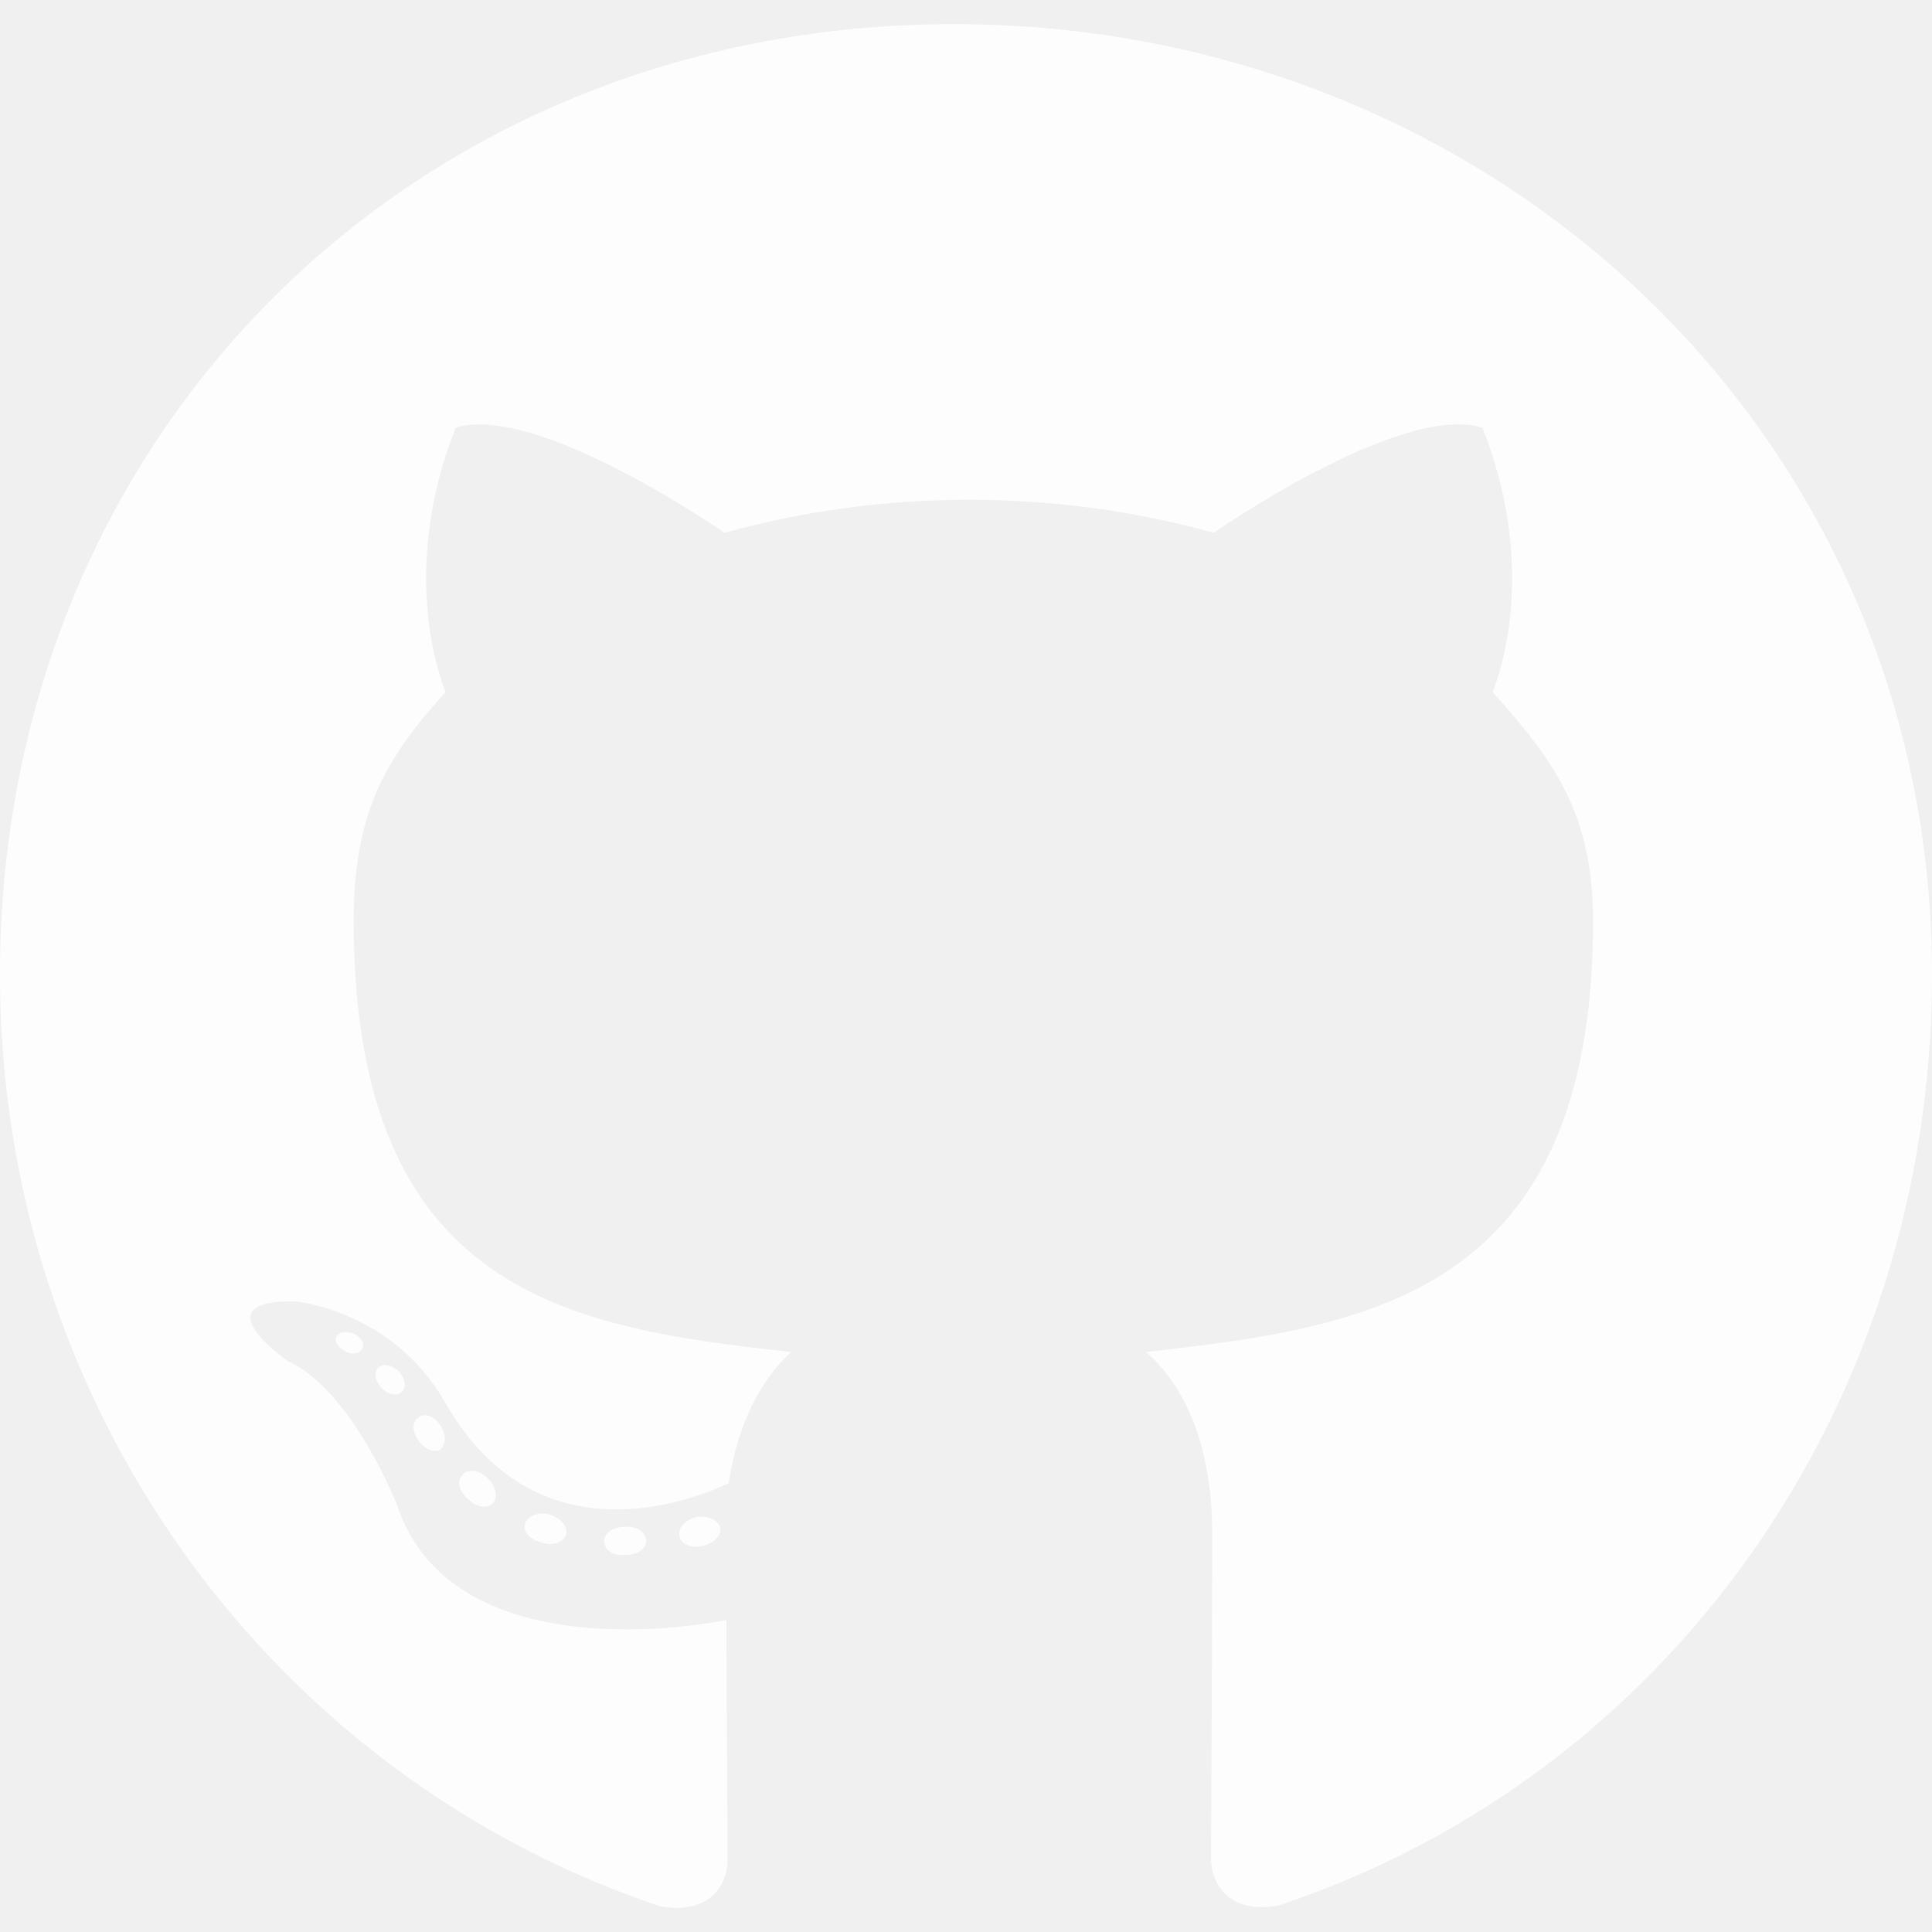
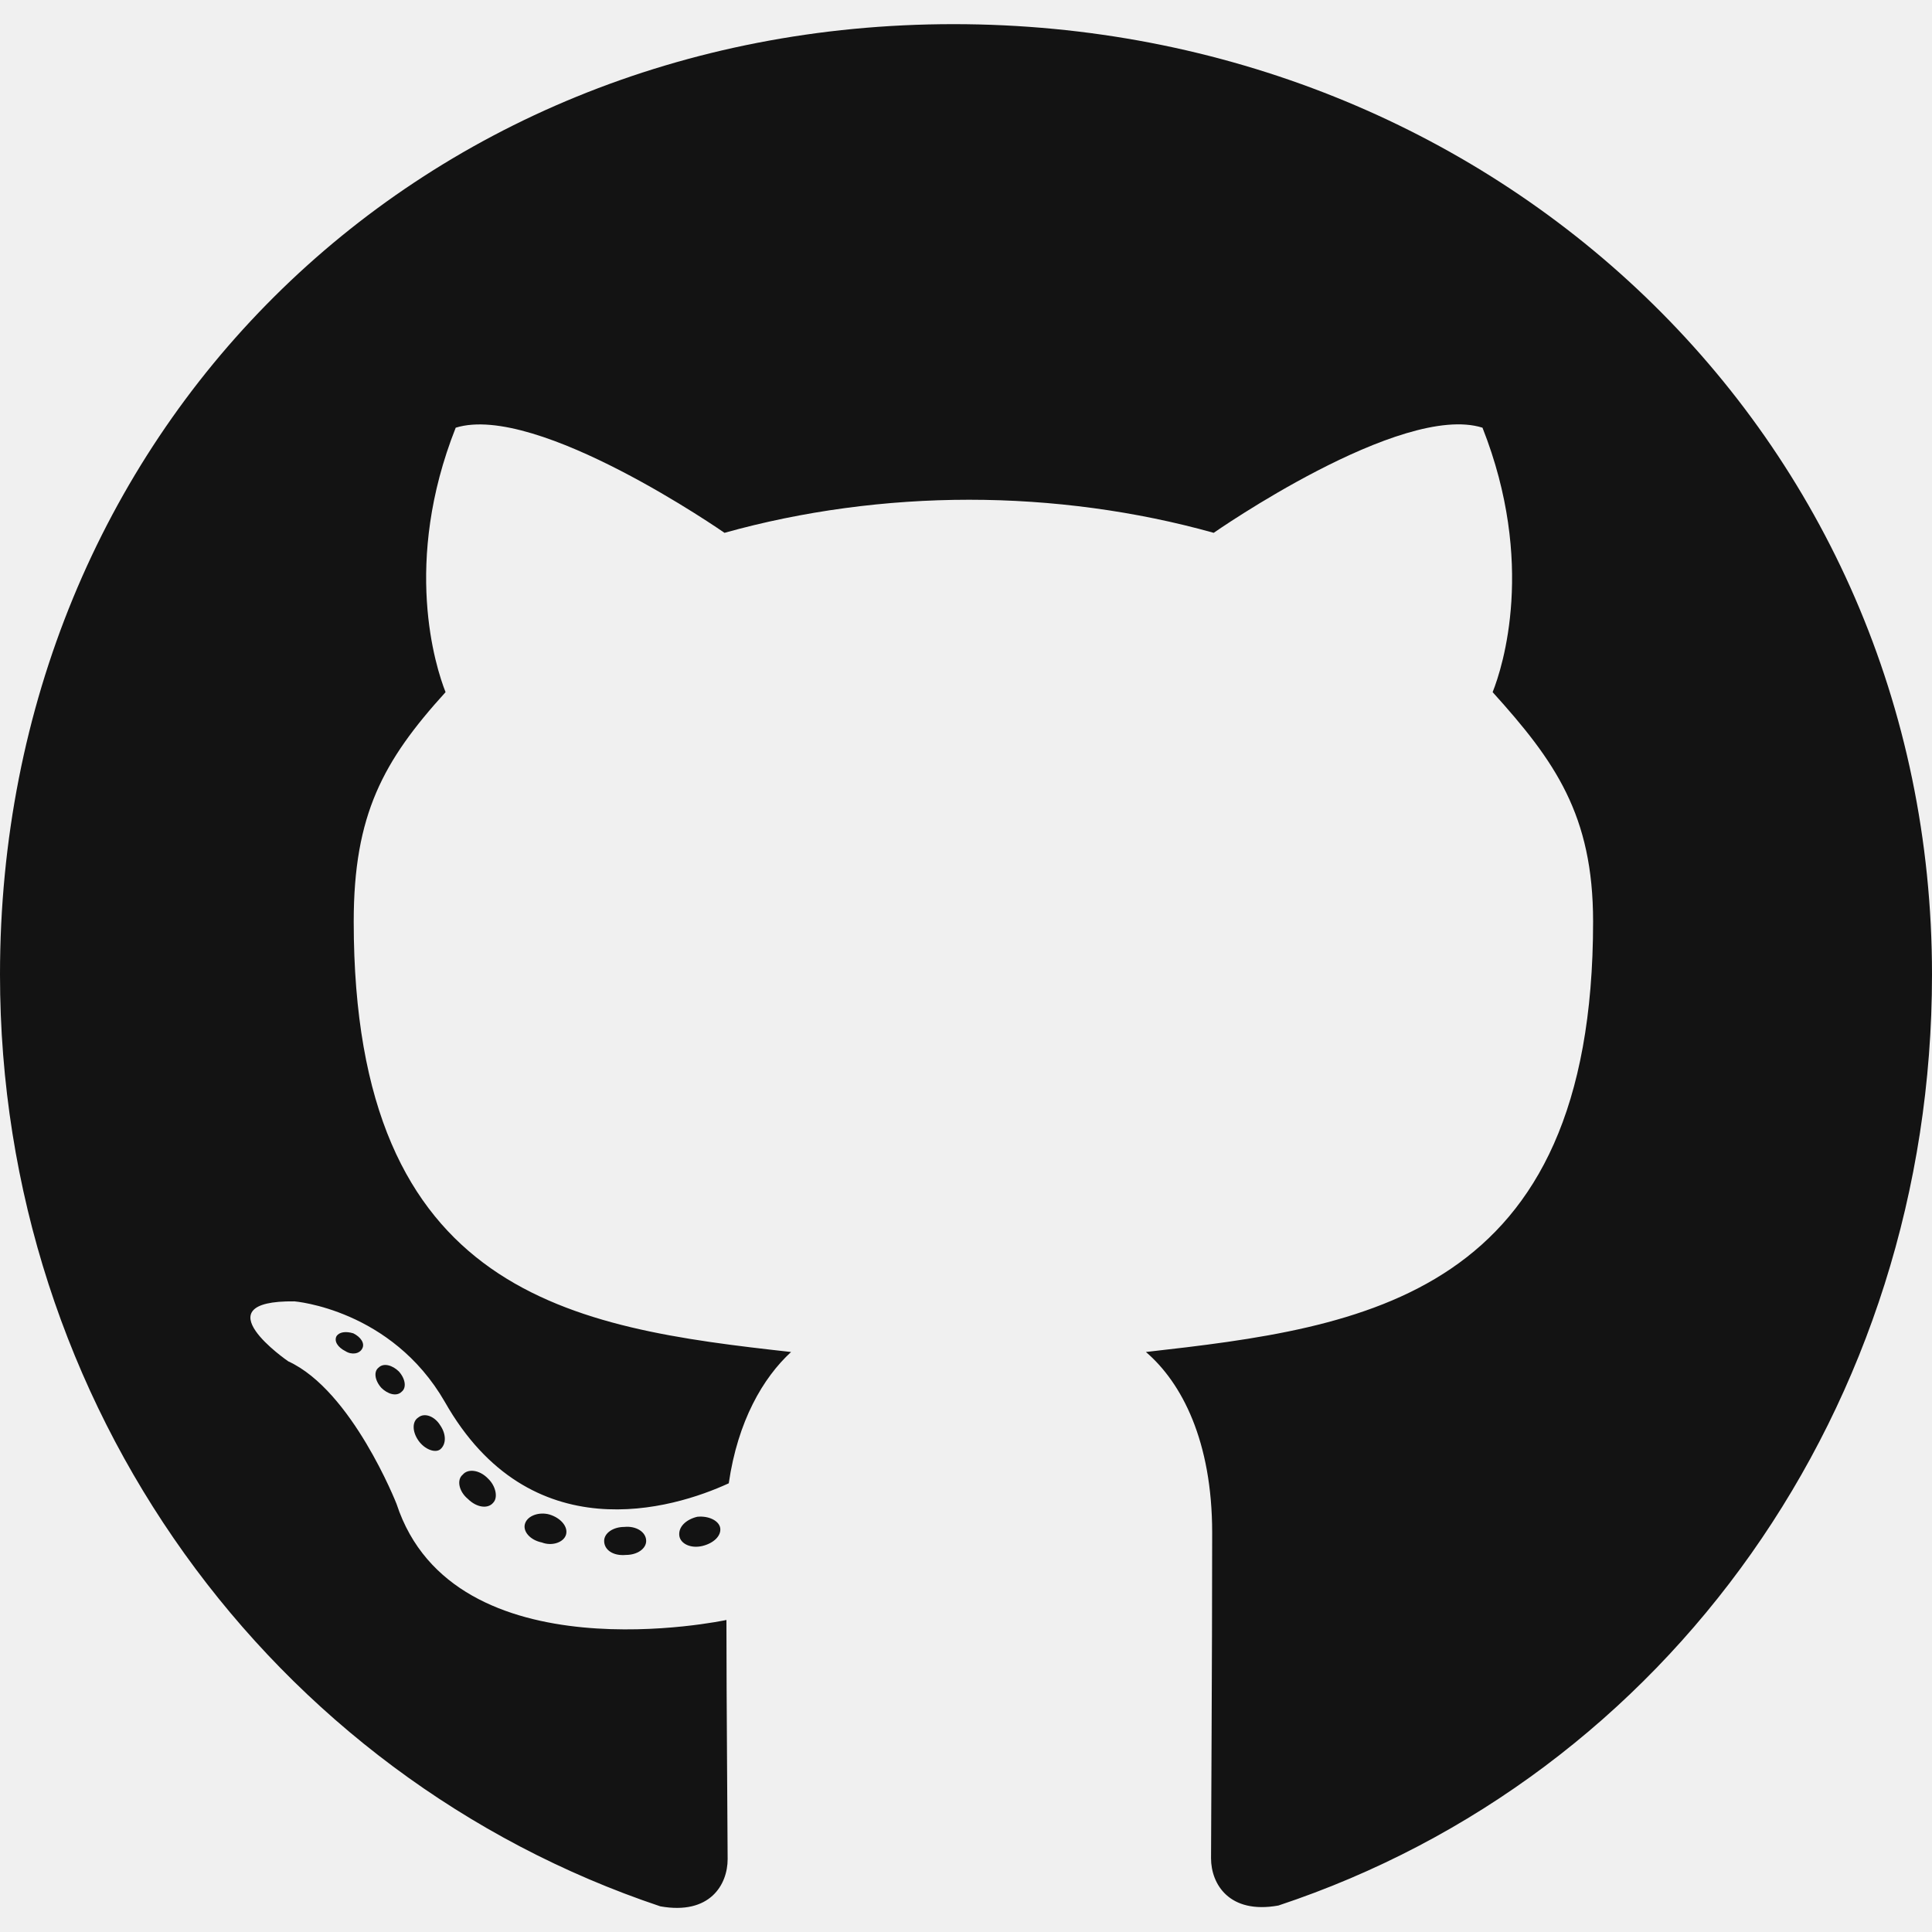
<svg xmlns="http://www.w3.org/2000/svg" width="24px" height="24px" viewBox="0 0 24 24" version="1.1">
  <g id="github_00" stroke="none" stroke-width="1" fill="none" fill-rule="evenodd">
-     <g fill="#FFF" fill-opacity="0.88" fill-rule="nonzero" id="Shape">
+     <g fill="#000" fill-opacity="0.92" fill-rule="nonzero" id="Shape">
      <path d="M8.027,19.142 C8.027,19.239 7.916,19.316 7.776,19.316 C7.616,19.331 7.505,19.253 7.505,19.142 C7.505,19.045 7.616,18.968 7.756,18.968 C7.902,18.953 8.027,19.031 8.027,19.142 Z M6.523,18.924 C6.489,19.021 6.585,19.132 6.731,19.161 C6.856,19.21 7.002,19.161 7.031,19.065 C7.06,18.968 6.968,18.856 6.823,18.813 C6.697,18.779 6.556,18.827 6.523,18.924 Z M8.661,18.842 C8.521,18.876 8.424,18.968 8.439,19.079 C8.453,19.176 8.579,19.239 8.724,19.205 C8.865,19.171 8.961,19.079 8.947,18.982 C8.932,18.89 8.802,18.827 8.661,18.842 Z M11.845,0.3 C5.134,0.3 0,5.395 0,12.106 C0,17.473 3.377,22.065 8.202,23.681 C8.821,23.792 9.039,23.41 9.039,23.095 C9.039,22.795 9.024,21.14 9.024,20.124 C9.024,20.124 5.637,20.85 4.926,18.682 C4.926,18.682 4.374,17.274 3.581,16.911 C3.581,16.911 2.473,16.152 3.658,16.166 C3.658,16.166 4.863,16.263 5.526,17.415 C6.585,19.282 8.361,18.745 9.053,18.426 C9.165,17.652 9.479,17.115 9.827,16.795 C7.123,16.495 4.394,16.103 4.394,11.448 C4.394,10.118 4.761,9.45 5.535,8.598 C5.41,8.284 4.998,6.987 5.661,5.313 C6.673,4.998 9,6.619 9,6.619 C9.968,6.348 11.008,6.208 12.039,6.208 C13.069,6.208 14.11,6.348 15.077,6.619 C15.077,6.619 17.405,4.994 18.416,5.313 C19.079,6.992 18.668,8.284 18.542,8.598 C19.316,9.455 19.79,10.123 19.79,11.448 C19.79,16.118 16.94,16.49 14.235,16.795 C14.681,17.177 15.058,17.903 15.058,19.04 C15.058,20.671 15.044,22.689 15.044,23.085 C15.044,23.4 15.266,23.782 15.881,23.671 C20.719,22.065 24,17.473 24,12.106 C24,5.395 18.556,0.3 11.845,0.3 Z M4.703,16.989 C4.64,17.037 4.655,17.148 4.737,17.24 C4.815,17.318 4.926,17.352 4.989,17.289 C5.052,17.24 5.037,17.129 4.955,17.037 C4.877,16.96 4.766,16.926 4.703,16.989 Z M4.181,16.597 C4.147,16.66 4.195,16.737 4.292,16.785 C4.369,16.834 4.466,16.819 4.5,16.752 C4.534,16.689 4.485,16.611 4.389,16.563 C4.292,16.534 4.215,16.548 4.181,16.597 Z M5.748,18.319 C5.671,18.382 5.7,18.527 5.811,18.619 C5.923,18.731 6.063,18.745 6.126,18.668 C6.189,18.605 6.16,18.46 6.063,18.368 C5.956,18.256 5.811,18.242 5.748,18.319 Z M5.197,17.608 C5.119,17.656 5.119,17.782 5.197,17.894 C5.274,18.005 5.405,18.053 5.468,18.005 C5.545,17.942 5.545,17.816 5.468,17.705 C5.4,17.594 5.274,17.545 5.197,17.608 Z" />
    </g>
  </g>
</svg>
